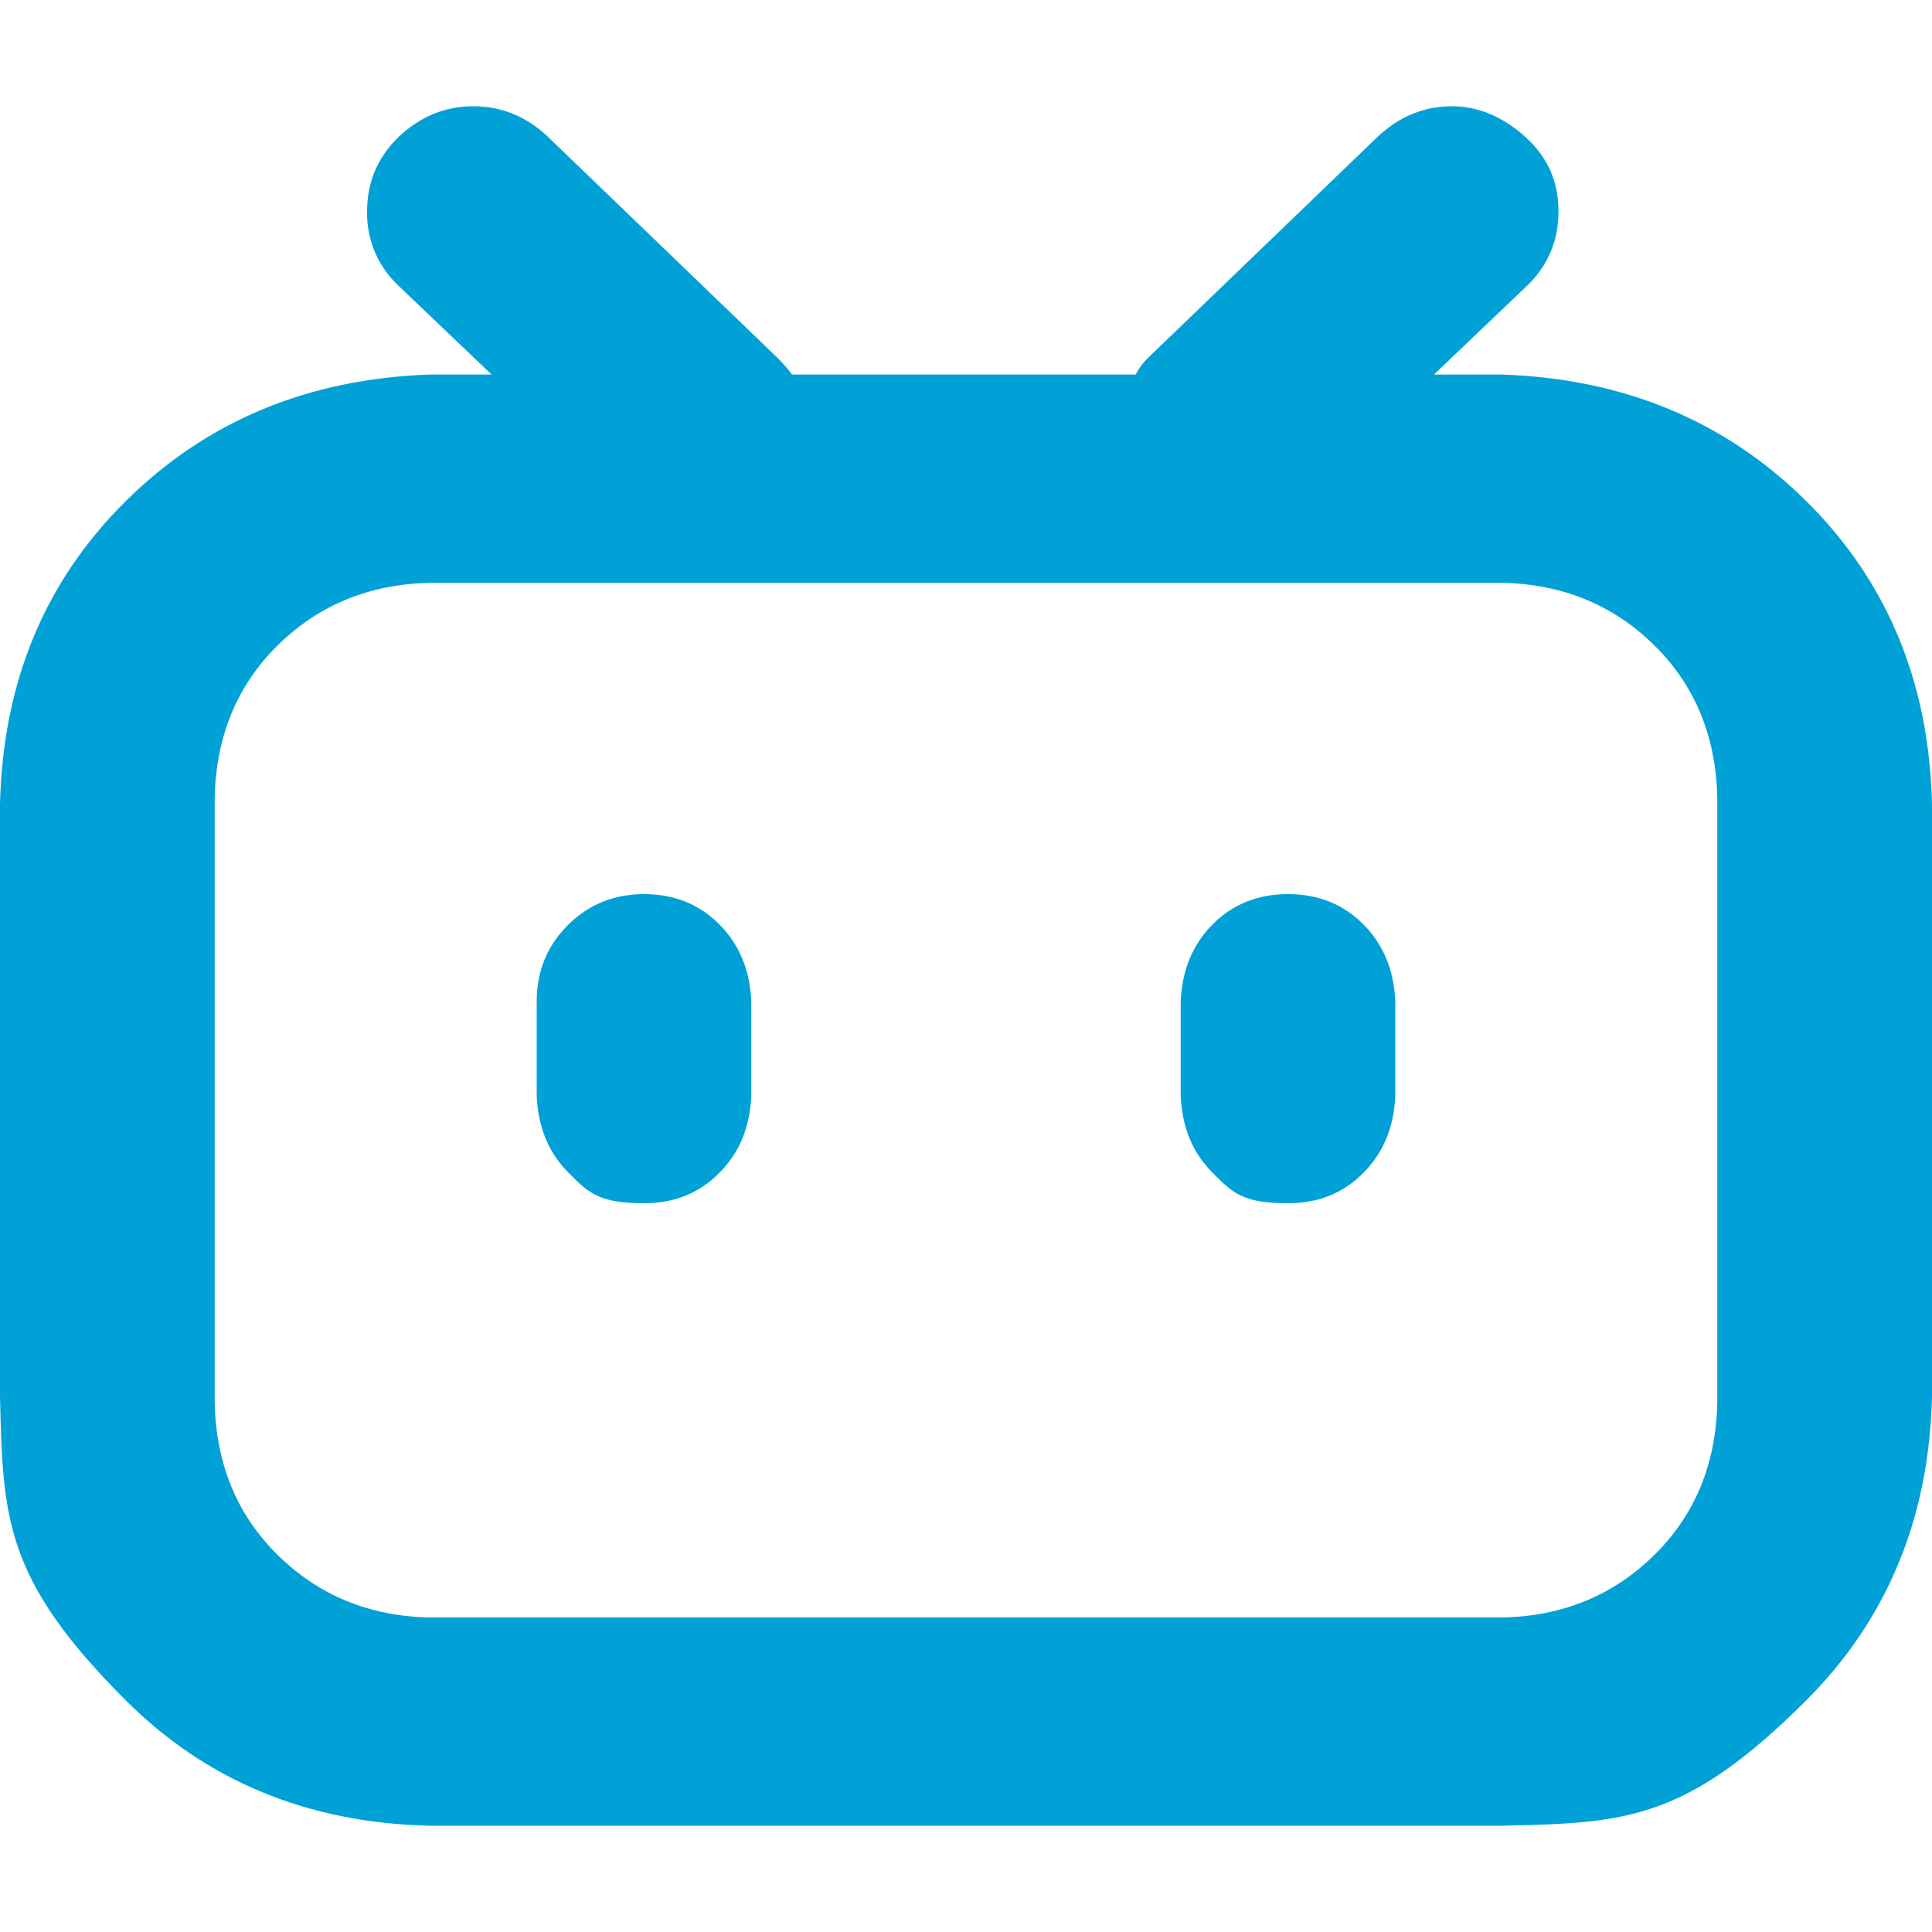
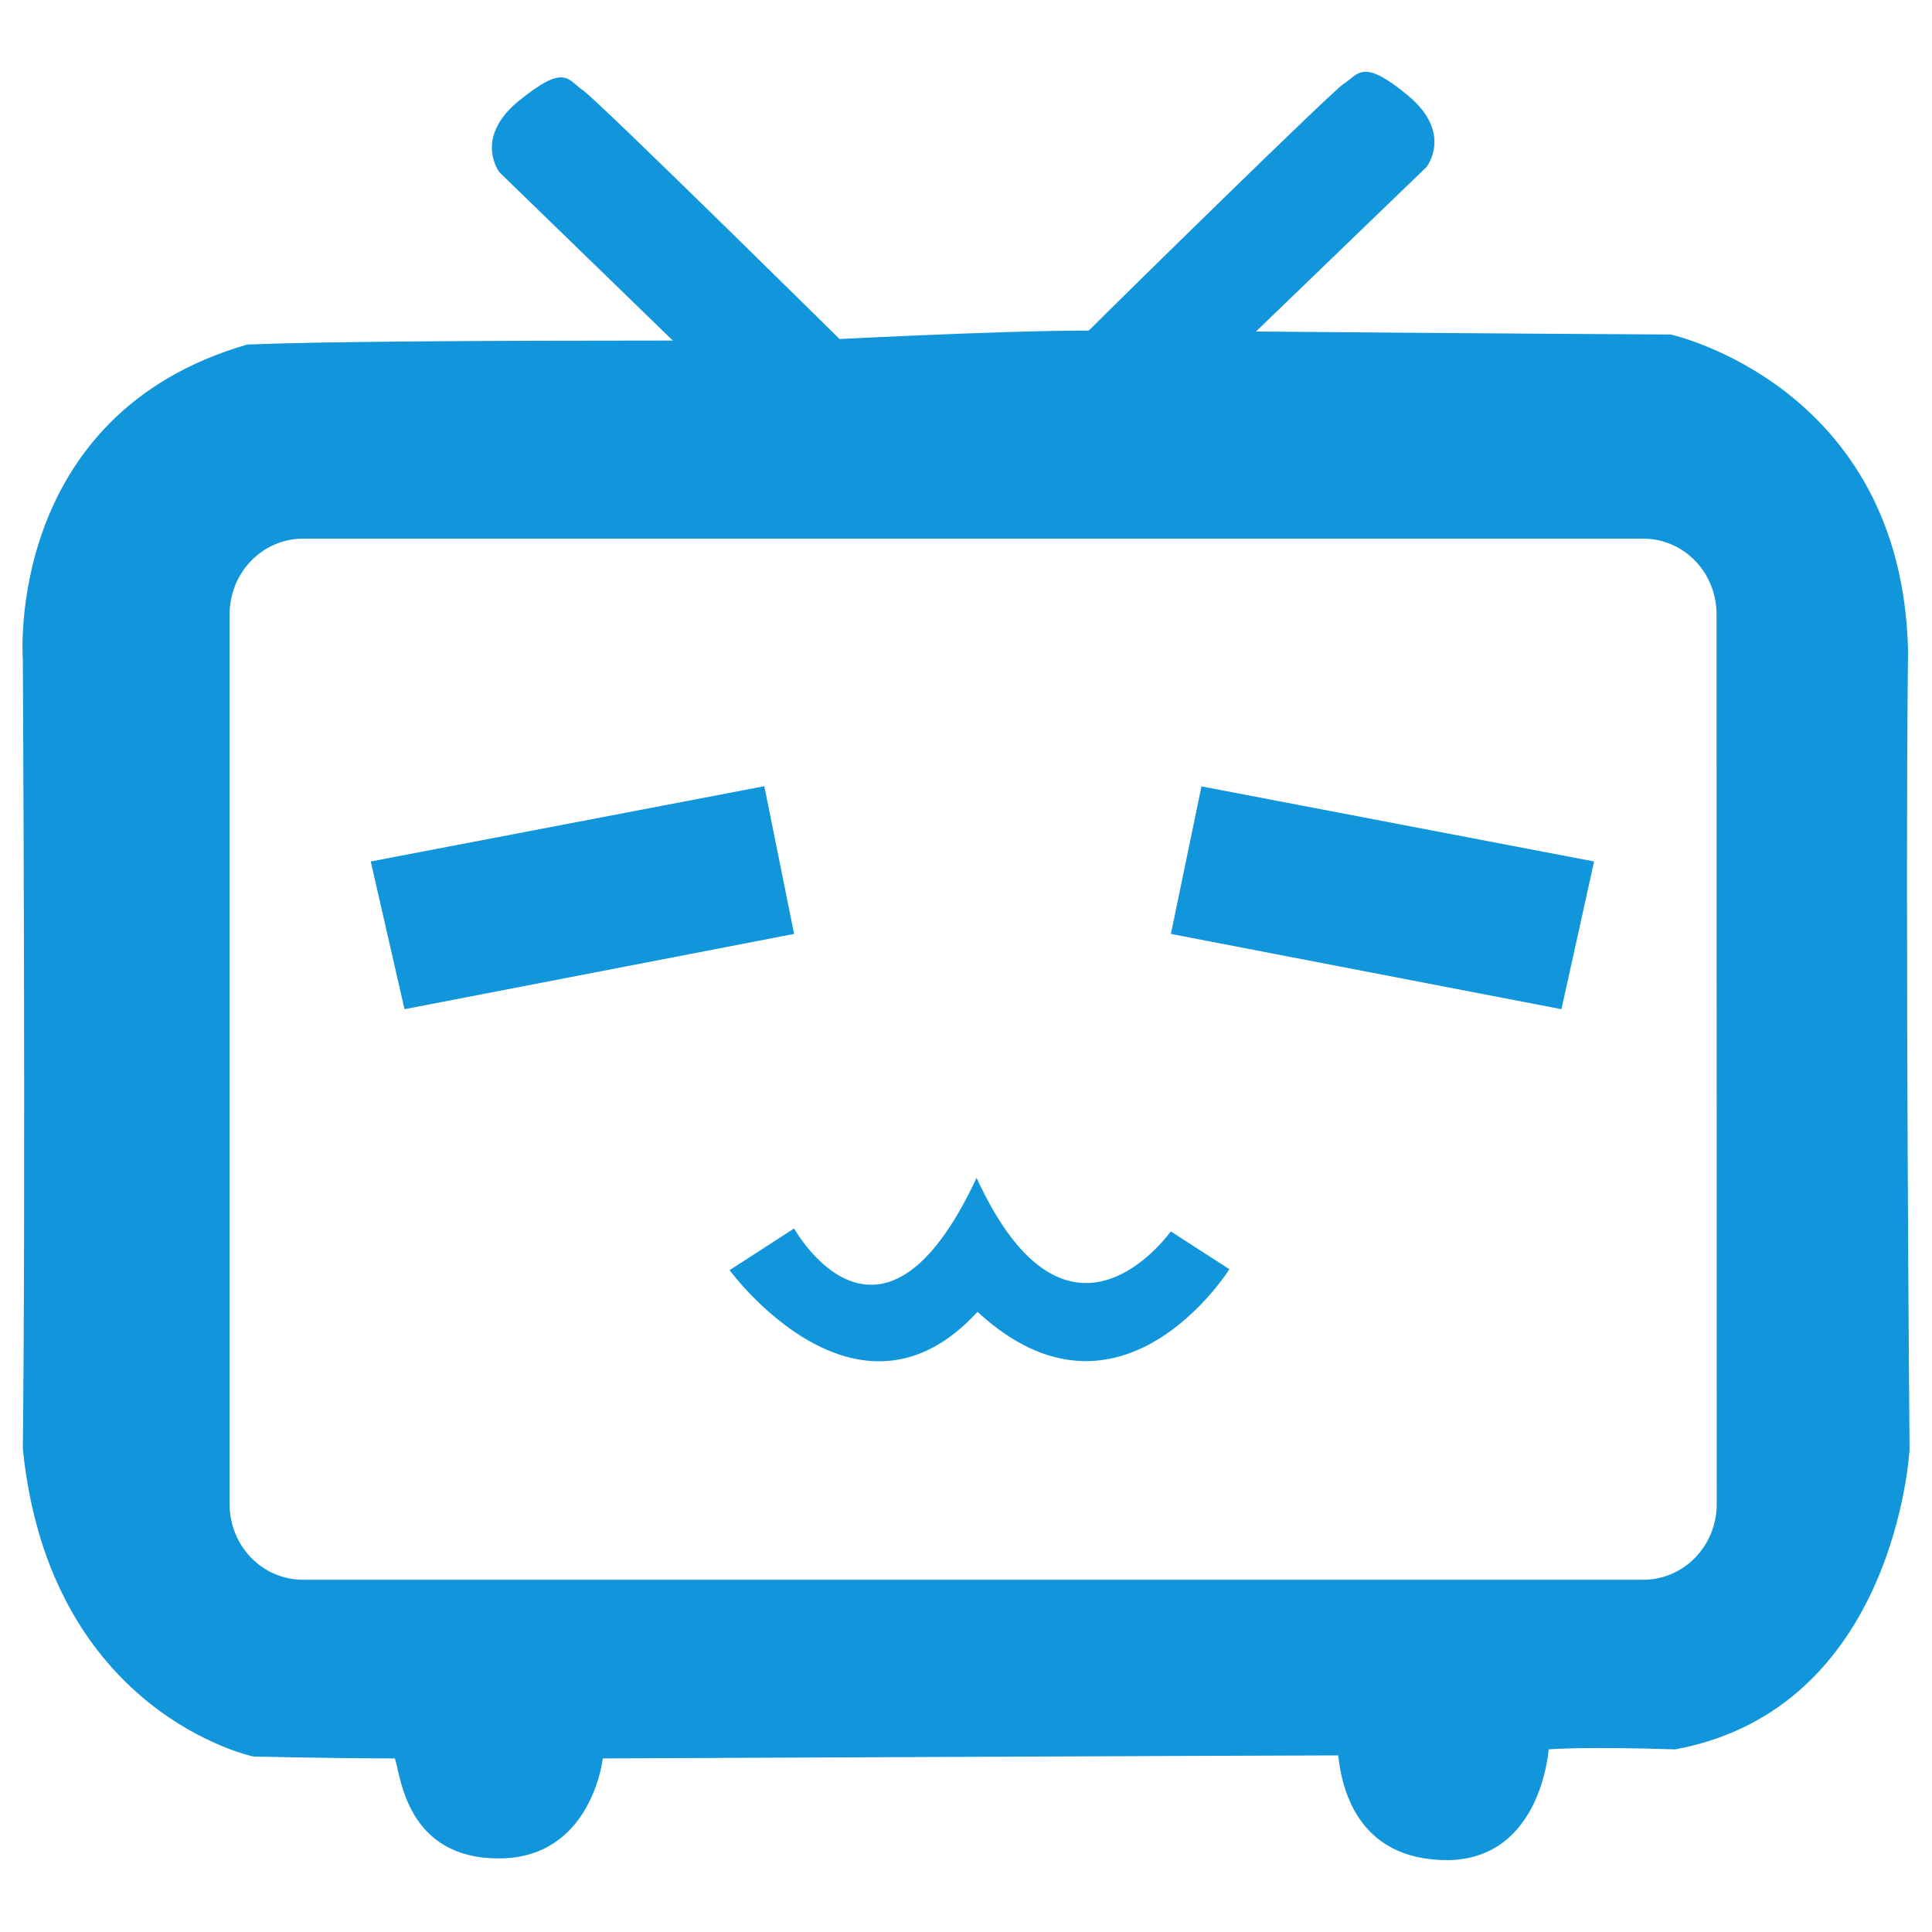
- <svg xmlns="http://www.w3.org/2000/svg" width="32" height="32" viewBox="0 0 24 24">
-   <path fill="#00a1d6" d="M17.813 4.653h.854q2.266.08 3.773 1.574Q23.946 7.72 24 9.987v7.36q-.054 2.266-1.56 3.773c-1.506 1.507-2.262 1.524-3.773 1.56H5.333q-2.266-.054-3.773-1.56C.053 19.614.036 18.858 0 17.347v-7.36q.054-2.267 1.56-3.76t3.773-1.574h.774l-1.174-1.12a1.23 1.23 0 0 1-.373-.906q0-.534.373-.907l.027-.027q.4-.373.92-.373t.92.373L9.653 4.44q.107.106.187.213h4.267a.8.8 0 0 1 .16-.213l2.853-2.747q.4-.373.92-.373c.347 0 .662.151.929.4s.391.551.391.907q0 .532-.373.906zM5.333 7.24q-1.12.027-1.88.773q-.76.748-.786 1.894v7.52q.026 1.146.786 1.893t1.88.773h13.334q1.12-.026 1.88-.773t.786-1.893v-7.52q-.026-1.147-.786-1.894t-1.88-.773zM8 11.107q.56 0 .933.373q.375.374.4.96v1.173q-.025.586-.4.96q-.373.375-.933.374c-.56-.001-.684-.125-.933-.374q-.375-.373-.4-.96V12.44q0-.56.386-.947q.387-.386.947-.386m8 0q.56 0 .933.373q.375.374.4.96v1.173q-.025.586-.4.96q-.373.375-.933.374c-.56-.001-.684-.125-.933-.374q-.375-.373-.4-.96V12.44q.025-.586.4-.96q.373-.373.933-.373" />
+ <svg xmlns="http://www.w3.org/2000/svg" t="1792371645261" class="icon" viewBox="0 0 1024 1024" version="1.1" p-id="14590" width="200" height="200">
+   <path d="M1011.3 344.8c-3.2-140.6-125.8-167.5-125.8-167.5s-95.6-0.5-219.8-1.6l90.4-87.2s14.3-18-10-38c-24.3-20.1-25.9-11.1-34.3-5.8-7.4 5.3-115.7 111.5-134.7 130.5-49.1 0-148.2 5.3-148.2 5.3h16.9S317.3 53.6 308.9 47.8s-9.4-14.2-34.1 5.8c-24.1 19.9-10 37.8-10 37.8l91.8 89.1c-99.6 0-185.6 0.5-225.5 2.1-129 37.2-119 166.8-119 166.8s1.6 277.9 0 418.5C26.3 908.4 134.3 931 134.3 931s43 1 75 1c3.1 8.9 5.8 53 55.1 53s55.1-53 55.1-53 359.6-1.6 389.8-1.6c1.6 15.3 9 56 58.7 55.5 49.1-1.1 52.8-58.7 52.8-58.7s16.9-1.6 67.1 0c117.3-21.7 124.2-159.1 124.2-159.1s-2.4-282.7-0.8-423.3zM909.9 797.2c0 22.1-17.4 40.1-38.9 40.1H160.6c-21.6 0-38.9-17.9-38.9-40.1V325.6c0-22.1 17.4-40.1 38.9-40.1h710.3c21.6 0 38.9 17.9 38.9 40.1l0.1 471.6z" fill="#1296DB" p-id="14591" />
+   <path d="M405.1 416.7l-208.6 39.9 17.9 78.3L420.9 495l-15.8-78.3z m112.5 207.6c-51 109.3-96.7 26.8-96.7 26.8l-34.2 22.1s67.3 92 131.4 22.1c75.7 69.9 133.5-22.6 133.5-22.6l-31-20c0-0.5-54.1 77.8-103-28.4z m103-129.3l207 39.9 17.3-78.3-208.1-39.8-16.2 78.2z" fill="#1296DB" p-id="14592" />
</svg>
